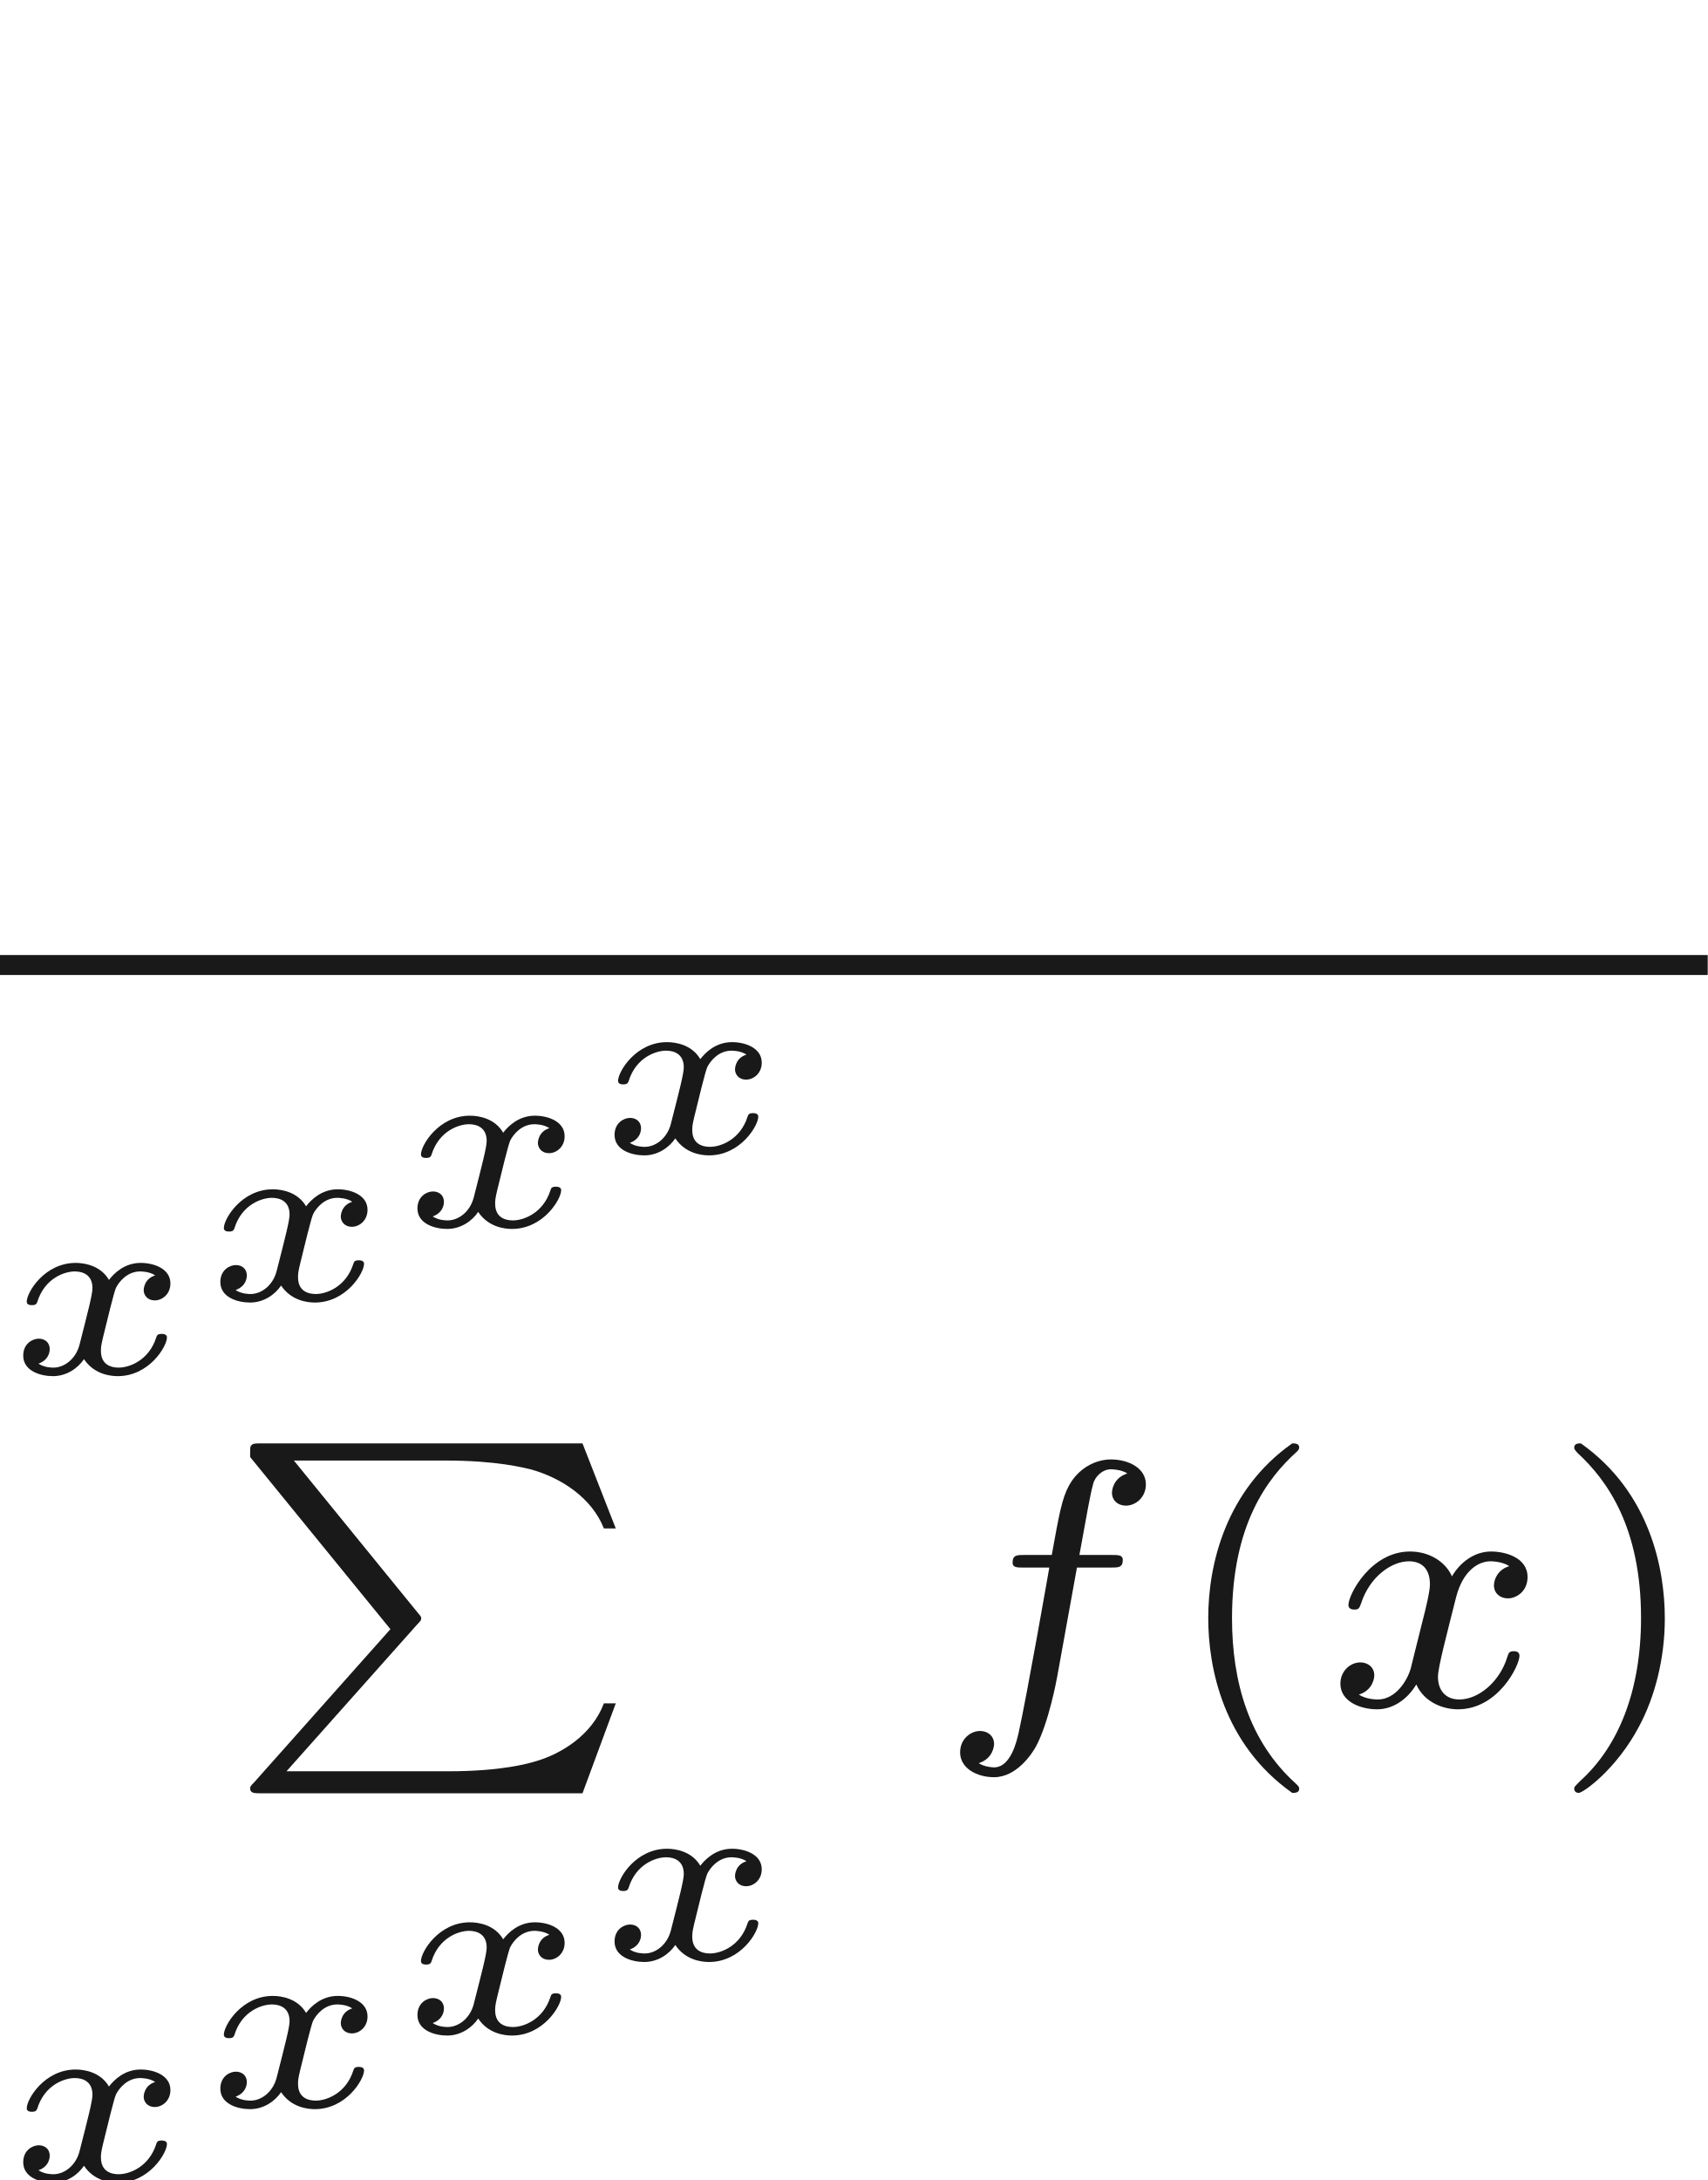
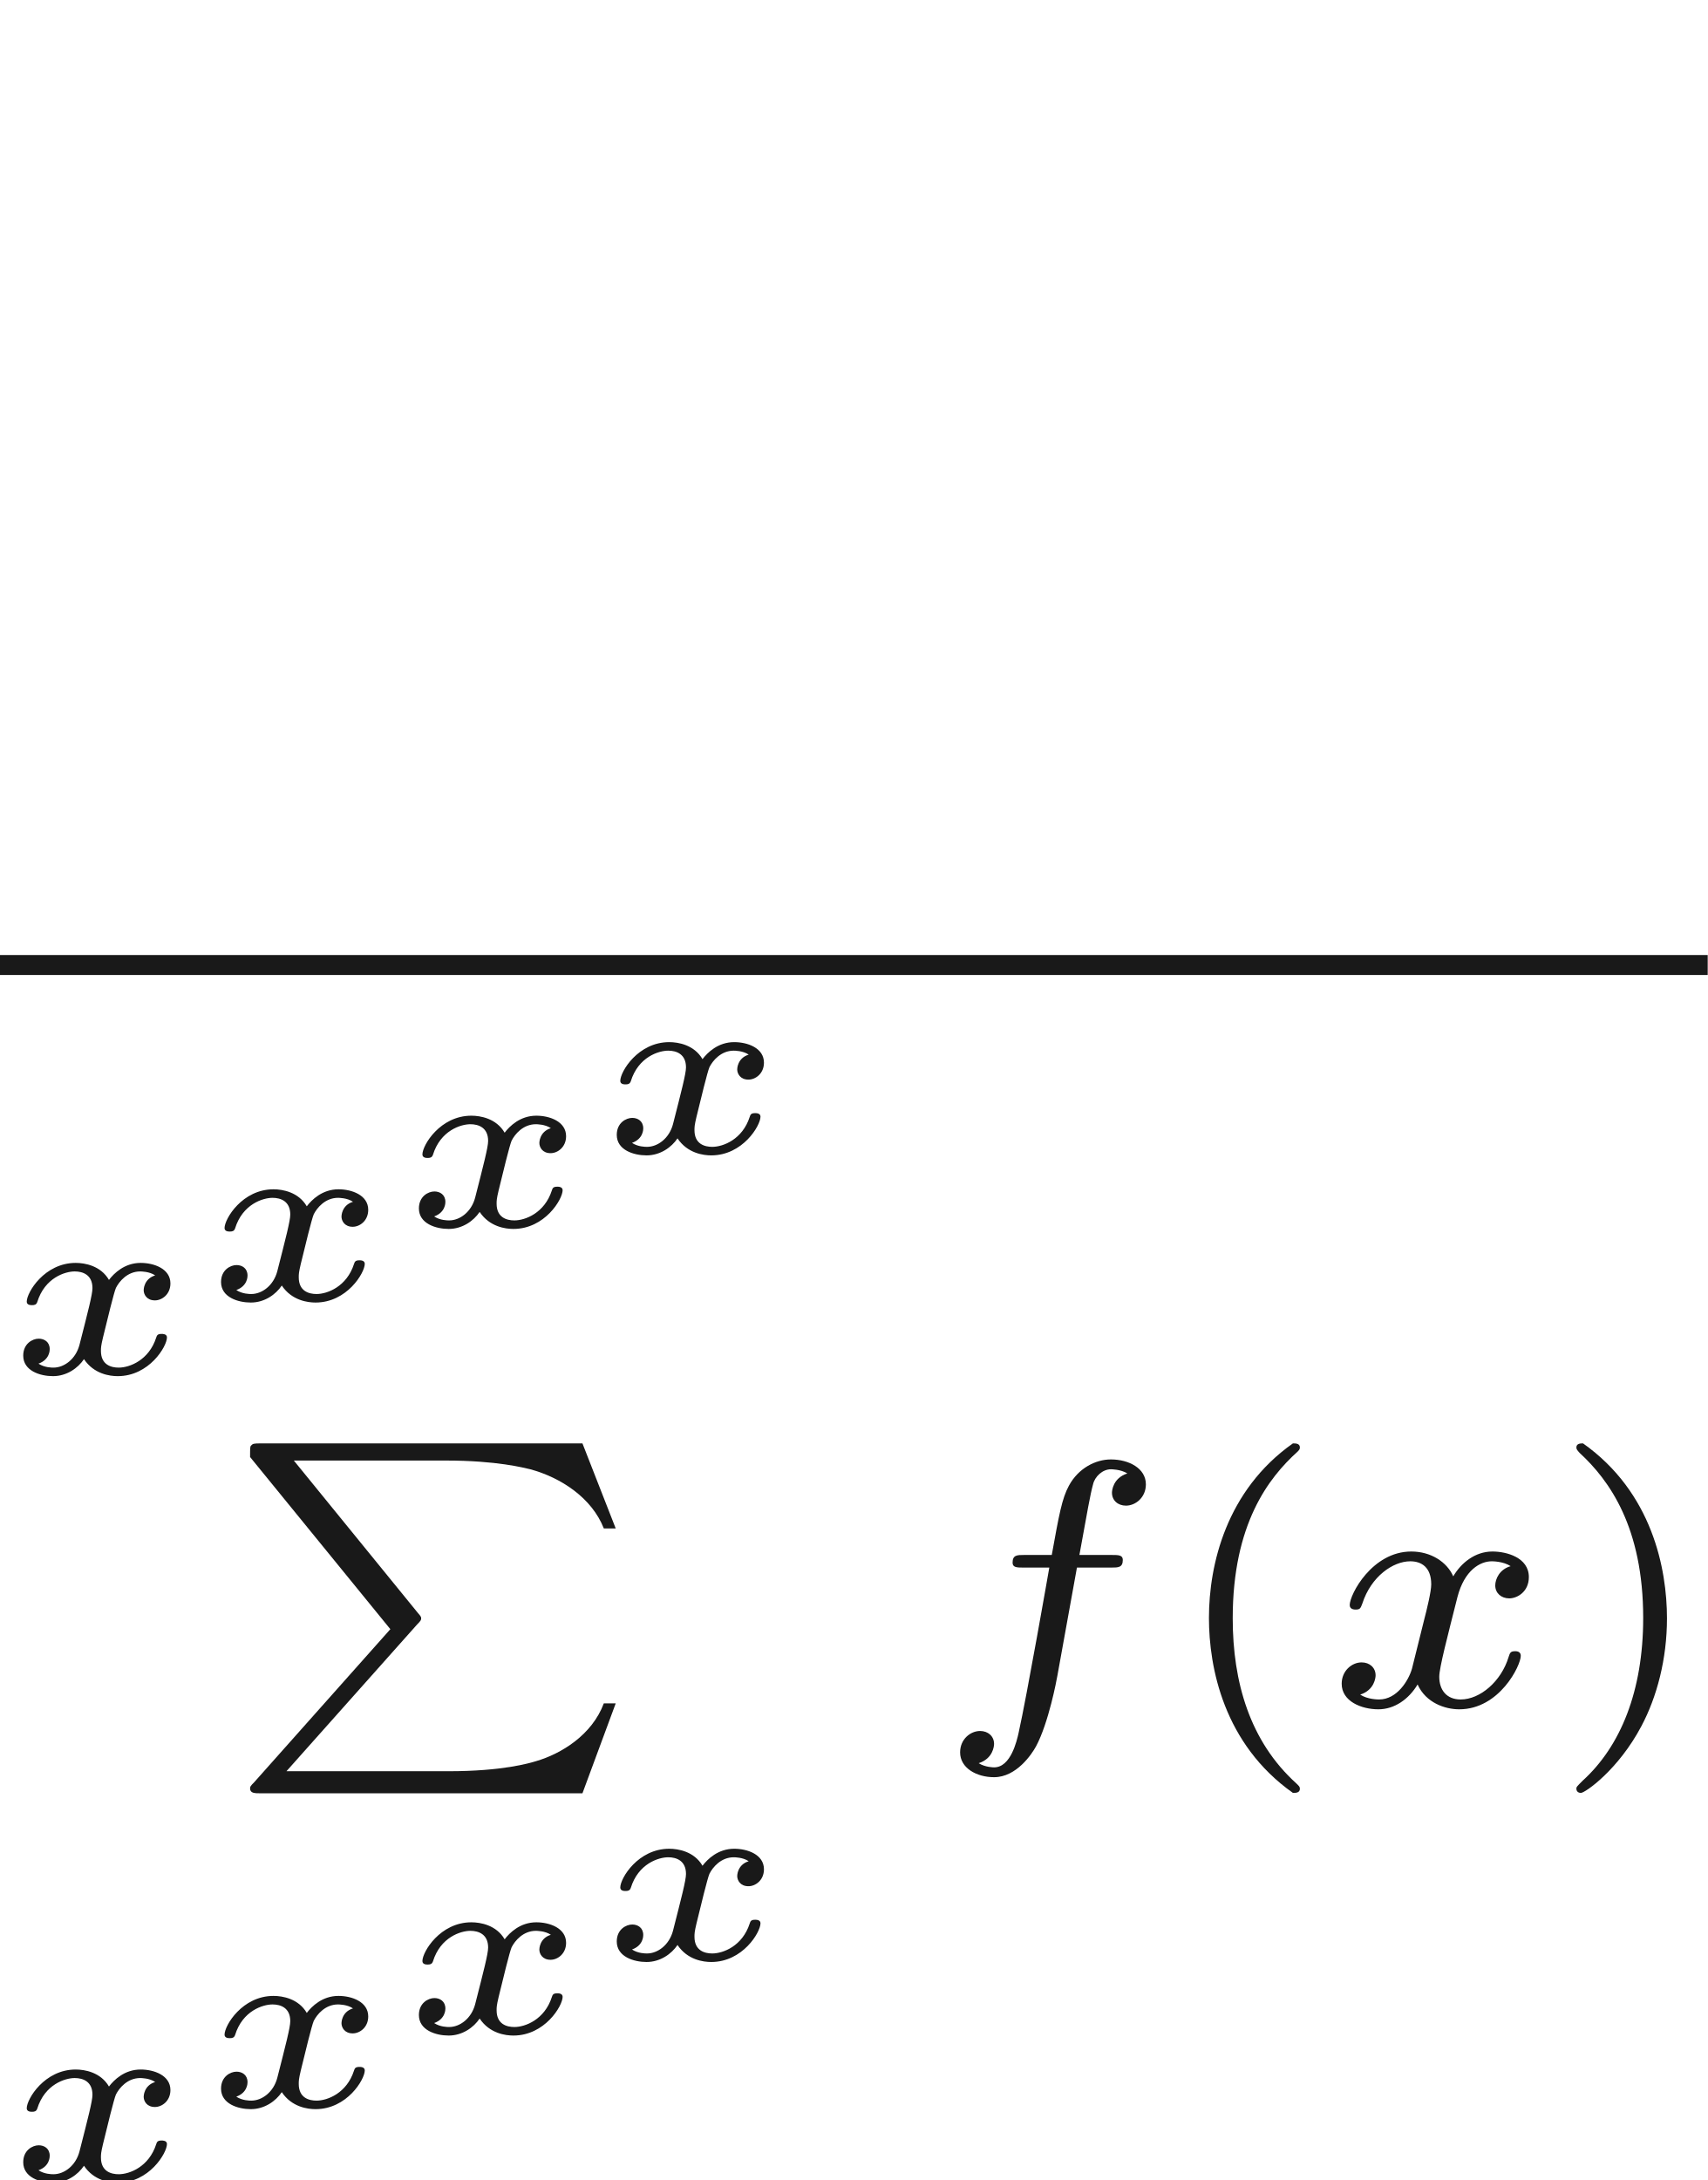
- <svg xmlns="http://www.w3.org/2000/svg" xmlns:ns1="http://github.com/leegao/readme2tex/" xmlns:xlink="http://www.w3.org/1999/xlink" height="43.448pt" ns1:offset="21.7241" version="1.1" viewBox="-50.898 -83.761 34.04 43.448" width="34.04pt">
+ <svg xmlns="http://www.w3.org/2000/svg" xmlns:ns1="http://github.com/leegao/readme2tex/" xmlns:xlink="http://www.w3.org/1999/xlink" height="43.448pt" ns1:offset="21.724137" version="1.1" viewBox="-50.879 -83.761 34.04 43.448" width="34.04pt">
  <defs>
-     <path d="M3.864 3.612C3.947 3.529 3.947 3.515 3.947 3.487C3.947 3.466 3.947 3.452 3.884 3.382L1.409 0.342H4.435C5.461 0.342 5.998 0.488 6.123 0.516C6.737 0.683 7.35 1.088 7.588 1.695H7.825L7.162 0H0.753C0.6 0 0.593 0.007 0.558 0.042C0.537 0.063 0.537 0.077 0.537 0.272L3.333 3.703L0.621 6.751C0.537 6.834 0.537 6.848 0.537 6.876C0.537 6.974 0.628 6.974 0.753 6.974H7.162L7.825 5.182H7.588C7.35 5.816 6.737 6.186 6.242 6.332C6.102 6.374 5.572 6.535 4.491 6.535H1.262L3.864 3.612Z" id="g0-80" />
+     <path d="M3.318 -0.757C3.357 -0.359 3.626 0.06 4.095 0.06C4.304 0.06 4.912 -0.08 4.912 -0.887V-1.445H4.663V-0.887C4.663 -0.309 4.413 -0.249 4.304 -0.249C3.975 -0.249 3.935 -0.697 3.935 -0.747V-2.74C3.935 -3.158 3.935 -3.547 3.577 -3.915C3.188 -4.304 2.69 -4.463 2.212 -4.463C1.395 -4.463 0.707 -3.995 0.707 -3.337C0.707 -3.039 0.907 -2.869 1.166 -2.869C1.445 -2.869 1.624 -3.068 1.624 -3.328C1.624 -3.447 1.574 -3.776 1.116 -3.786C1.385 -4.134 1.873 -4.244 2.192 -4.244C2.68 -4.244 3.248 -3.856 3.248 -2.969V-2.6C2.74 -2.57 2.042 -2.54 1.415 -2.242C0.667 -1.903 0.418 -1.385 0.418 -0.946C0.418 -0.139 1.385 0.11 2.012 0.11C2.67 0.11 3.128 -0.289 3.318 -0.757ZM3.248 -2.391V-1.395C3.248 -0.448 2.531 -0.11 2.082 -0.11C1.594 -0.11 1.186 -0.458 1.186 -0.956C1.186 -1.504 1.604 -2.331 3.248 -2.391Z" id="g3-97" />
+     <path d="M3.093 -1.953C2.864 -1.883 2.864 -1.664 2.864 -1.659C2.864 -1.574 2.924 -1.455 3.088 -1.455C3.228 -1.455 3.397 -1.574 3.397 -1.793C3.397 -2.087 3.068 -2.202 2.804 -2.202C2.481 -2.202 2.271 -1.993 2.172 -1.863C2.007 -2.147 1.689 -2.202 1.509 -2.202C0.887 -2.202 0.533 -1.614 0.533 -1.43C0.533 -1.36 0.613 -1.36 0.638 -1.36C0.682 -1.36 0.722 -1.365 0.742 -1.42C0.892 -1.908 1.3 -2.032 1.489 -2.032C1.654 -2.032 1.843 -1.963 1.843 -1.699C1.843 -1.574 1.753 -1.23 1.584 -0.568C1.509 -0.284 1.28 -0.115 1.066 -0.115C1.031 -0.115 0.887 -0.115 0.767 -0.194C0.991 -0.274 0.991 -0.463 0.991 -0.483C0.991 -0.628 0.882 -0.692 0.772 -0.692C0.648 -0.692 0.463 -0.593 0.463 -0.354C0.463 -0.05 0.802 0.055 1.056 0.055C1.33 0.055 1.554 -0.105 1.674 -0.284C1.873 0.015 2.192 0.055 2.346 0.055C2.974 0.055 3.328 -0.538 3.328 -0.717C3.328 -0.787 3.243 -0.787 3.223 -0.787C3.138 -0.787 3.128 -0.757 3.113 -0.712C2.969 -0.264 2.585 -0.115 2.366 -0.115C2.217 -0.115 2.012 -0.169 2.012 -0.448C2.012 -0.508 2.012 -0.543 2.052 -0.712C2.137 -1.061 2.271 -1.614 2.311 -1.704C2.376 -1.833 2.54 -2.032 2.795 -2.032C2.809 -2.032 2.979 -2.032 3.093 -1.953Z" id="g2-120" />
+     <path d="M3.864 3.612C3.947 3.529 3.947 3.515 3.947 3.487C3.947 3.466 3.947 3.452 3.884 3.382L1.409 0.342H4.435C5.461 0.342 5.998 0.488 6.123 0.516C6.737 0.683 7.35 1.088 7.588 1.695H7.825L7.162 0H0.753C0.6 0 0.593 0.007 0.558 0.042C0.537 0.063 0.537 0.077 0.537 0.272L3.333 3.703L0.621 6.751C0.537 6.834 0.537 6.848 0.537 6.876C0.537 6.974 0.628 6.974 0.753 6.974H7.162L7.825 5.182H7.588C7.35 5.816 6.737 6.186 6.242 6.332C6.102 6.374 5.572 6.534 4.491 6.534H1.262L3.864 3.612Z" id="g0-80" />
+     <path d="M2.838 -2.755H3.522C3.661 -2.755 3.752 -2.755 3.752 -2.908C3.752 -3.006 3.661 -3.006 3.536 -3.006H2.887C3.048 -3.891 3.103 -4.212 3.159 -4.414C3.194 -4.568 3.347 -4.714 3.515 -4.714C3.522 -4.714 3.71 -4.714 3.843 -4.631C3.557 -4.54 3.536 -4.289 3.536 -4.247C3.536 -4.094 3.654 -3.989 3.815 -3.989C4.003 -3.989 4.212 -4.149 4.212 -4.414C4.212 -4.735 3.87 -4.91 3.515 -4.91C3.208 -4.91 2.866 -4.735 2.678 -4.387C2.538 -4.129 2.483 -3.815 2.336 -3.006H1.785C1.646 -3.006 1.555 -3.006 1.555 -2.852C1.555 -2.755 1.646 -2.755 1.771 -2.755H2.287C2.28 -2.713 1.841 -0.202 1.674 0.544C1.639 0.697 1.52 1.227 1.186 1.227C1.179 1.227 1.011 1.227 0.879 1.144C1.165 1.053 1.186 0.802 1.186 0.76C1.186 0.607 1.067 0.502 0.907 0.502C0.718 0.502 0.509 0.663 0.509 0.928C0.509 1.241 0.837 1.423 1.186 1.423C1.632 1.423 1.939 0.962 2.022 0.809C2.273 0.342 2.434 -0.516 2.448 -0.6L2.838 -2.755Z" id="g1-102" />
+     <path d="M1.736 -0.739C1.667 -0.502 1.437 -0.126 1.081 -0.126C1.06 -0.126 0.851 -0.126 0.704 -0.223C0.99 -0.314 1.011 -0.565 1.011 -0.607C1.011 -0.76 0.893 -0.865 0.732 -0.865C0.537 -0.865 0.335 -0.697 0.335 -0.439C0.335 -0.091 0.725 0.07 1.067 0.07C1.388 0.07 1.674 -0.133 1.848 -0.425C2.015 -0.056 2.399 0.07 2.678 0.07C3.48 0.07 3.905 -0.802 3.905 -0.997C3.905 -1.088 3.815 -1.088 3.794 -1.088C3.696 -1.088 3.689 -1.053 3.661 -0.969C3.515 -0.488 3.096 -0.126 2.706 -0.126C2.427 -0.126 2.28 -0.314 2.28 -0.579C2.28 -0.76 2.448 -1.395 2.643 -2.169C2.783 -2.706 3.096 -2.88 3.327 -2.88C3.34 -2.88 3.557 -2.88 3.703 -2.783C3.48 -2.72 3.396 -2.525 3.396 -2.399C3.396 -2.246 3.515 -2.141 3.675 -2.141S4.066 -2.273 4.066 -2.566C4.066 -2.957 3.619 -3.075 3.34 -3.075C2.992 -3.075 2.713 -2.845 2.559 -2.58C2.434 -2.866 2.113 -3.075 1.723 -3.075C0.941 -3.075 0.495 -2.218 0.495 -2.008C0.495 -1.918 0.593 -1.918 0.614 -1.918C0.704 -1.918 0.711 -1.946 0.746 -2.036C0.921 -2.58 1.36 -2.88 1.702 -2.88C1.932 -2.88 2.12 -2.755 2.12 -2.42C2.12 -2.28 2.036 -1.932 1.974 -1.695L1.736 -0.739Z" id="g1-120" />
    <path d="M2.476 -5.23C1.151 -4.296 0.802 -2.817 0.802 -1.75C0.802 -0.767 1.095 0.76 2.476 1.736C2.532 1.736 2.615 1.736 2.615 1.653C2.615 1.611 2.594 1.597 2.545 1.548C1.618 0.711 1.276 -0.474 1.276 -1.743C1.276 -3.626 1.995 -4.547 2.566 -5.063C2.594 -5.091 2.615 -5.112 2.615 -5.147C2.615 -5.23 2.532 -5.23 2.476 -5.23Z" id="g4-40" />
    <path d="M0.628 -5.23C0.579 -5.23 0.495 -5.23 0.495 -5.147C0.495 -5.112 0.516 -5.091 0.558 -5.042C1.158 -4.491 1.827 -3.55 1.827 -1.75C1.827 -0.293 1.374 0.809 0.621 1.492C0.502 1.611 0.495 1.618 0.495 1.653S0.516 1.736 0.586 1.736C0.669 1.736 1.332 1.276 1.792 0.404C2.099 -0.174 2.301 -0.928 2.301 -1.743C2.301 -2.727 2.008 -4.254 0.628 -5.23Z" id="g4-41" />
-     <path d="M3.093 -1.953C2.864 -1.883 2.864 -1.664 2.864 -1.659C2.864 -1.574 2.924 -1.455 3.088 -1.455C3.228 -1.455 3.397 -1.574 3.397 -1.793C3.397 -2.087 3.068 -2.202 2.804 -2.202C2.481 -2.202 2.271 -1.993 2.172 -1.863C2.007 -2.147 1.689 -2.202 1.509 -2.202C0.887 -2.202 0.533 -1.614 0.533 -1.43C0.533 -1.36 0.613 -1.36 0.638 -1.36C0.682 -1.36 0.722 -1.365 0.742 -1.42C0.892 -1.908 1.3 -2.032 1.489 -2.032C1.654 -2.032 1.843 -1.963 1.843 -1.699C1.843 -1.574 1.753 -1.23 1.584 -0.568C1.509 -0.284 1.28 -0.115 1.066 -0.115C1.031 -0.115 0.887 -0.115 0.767 -0.194C0.991 -0.274 0.991 -0.463 0.991 -0.483C0.991 -0.628 0.882 -0.692 0.772 -0.692C0.648 -0.692 0.463 -0.593 0.463 -0.354C0.463 -0.05 0.802 0.055 1.056 0.055C1.33 0.055 1.554 -0.105 1.674 -0.284C1.873 0.015 2.192 0.055 2.346 0.055C2.974 0.055 3.328 -0.538 3.328 -0.717C3.328 -0.787 3.243 -0.787 3.223 -0.787C3.138 -0.787 3.128 -0.757 3.113 -0.712C2.969 -0.264 2.585 -0.115 2.366 -0.115C2.217 -0.115 2.012 -0.169 2.012 -0.448C2.012 -0.508 2.012 -0.543 2.052 -0.712C2.137 -1.061 2.271 -1.614 2.311 -1.704C2.376 -1.833 2.54 -2.032 2.795 -2.032C2.809 -2.032 2.979 -2.032 3.093 -1.953Z" id="g2-120" />
-     <path d="M2.838 -2.755H3.522C3.661 -2.755 3.752 -2.755 3.752 -2.908C3.752 -3.006 3.661 -3.006 3.536 -3.006H2.887C3.048 -3.891 3.103 -4.212 3.159 -4.414C3.194 -4.568 3.347 -4.714 3.515 -4.714C3.522 -4.714 3.71 -4.714 3.843 -4.631C3.557 -4.54 3.536 -4.289 3.536 -4.247C3.536 -4.094 3.654 -3.989 3.815 -3.989C4.003 -3.989 4.212 -4.149 4.212 -4.414C4.212 -4.735 3.87 -4.91 3.515 -4.91C3.208 -4.91 2.866 -4.735 2.678 -4.387C2.538 -4.129 2.483 -3.815 2.336 -3.006H1.785C1.646 -3.006 1.555 -3.006 1.555 -2.852C1.555 -2.755 1.646 -2.755 1.771 -2.755H2.287C2.28 -2.713 1.841 -0.202 1.674 0.544C1.639 0.697 1.52 1.227 1.186 1.227C1.179 1.227 1.011 1.227 0.879 1.144C1.165 1.053 1.186 0.802 1.186 0.76C1.186 0.607 1.067 0.502 0.907 0.502C0.718 0.502 0.509 0.663 0.509 0.928C0.509 1.241 0.837 1.423 1.186 1.423C1.632 1.423 1.939 0.962 2.022 0.809C2.273 0.342 2.434 -0.516 2.448 -0.6L2.838 -2.755Z" id="g1-102" />
-     <path d="M1.736 -0.739C1.667 -0.502 1.437 -0.126 1.081 -0.126C1.06 -0.126 0.851 -0.126 0.704 -0.223C0.99 -0.314 1.011 -0.565 1.011 -0.607C1.011 -0.76 0.893 -0.865 0.732 -0.865C0.537 -0.865 0.335 -0.697 0.335 -0.439C0.335 -0.091 0.725 0.07 1.067 0.07C1.388 0.07 1.674 -0.133 1.848 -0.425C2.015 -0.056 2.399 0.07 2.678 0.07C3.48 0.07 3.905 -0.802 3.905 -0.997C3.905 -1.088 3.815 -1.088 3.794 -1.088C3.696 -1.088 3.689 -1.053 3.661 -0.969C3.515 -0.488 3.096 -0.126 2.706 -0.126C2.427 -0.126 2.28 -0.314 2.28 -0.579C2.28 -0.76 2.448 -1.395 2.643 -2.169C2.783 -2.706 3.096 -2.88 3.327 -2.88C3.34 -2.88 3.557 -2.88 3.703 -2.783C3.48 -2.72 3.396 -2.525 3.396 -2.399C3.396 -2.246 3.515 -2.141 3.675 -2.141S4.066 -2.273 4.066 -2.566C4.066 -2.957 3.619 -3.075 3.34 -3.075C2.992 -3.075 2.713 -2.845 2.559 -2.58C2.434 -2.866 2.113 -3.075 1.723 -3.075C0.941 -3.075 0.495 -2.218 0.495 -2.008C0.495 -1.918 0.593 -1.918 0.614 -1.918C0.704 -1.918 0.711 -1.946 0.746 -2.036C0.921 -2.58 1.36 -2.88 1.702 -2.88C1.932 -2.88 2.12 -2.755 2.12 -2.42C2.12 -2.28 2.036 -1.932 1.974 -1.695L1.736 -0.739Z" id="g1-120" />
-     <path d="M3.318 -0.757C3.357 -0.359 3.626 0.06 4.095 0.06C4.304 0.06 4.912 -0.08 4.912 -0.887V-1.445H4.663V-0.887C4.663 -0.309 4.413 -0.249 4.304 -0.249C3.975 -0.249 3.935 -0.697 3.935 -0.747V-2.74C3.935 -3.158 3.935 -3.547 3.577 -3.915C3.188 -4.304 2.69 -4.463 2.212 -4.463C1.395 -4.463 0.707 -3.995 0.707 -3.337C0.707 -3.039 0.907 -2.869 1.166 -2.869C1.445 -2.869 1.624 -3.068 1.624 -3.328C1.624 -3.447 1.574 -3.776 1.116 -3.786C1.385 -4.135 1.873 -4.244 2.192 -4.244C2.68 -4.244 3.248 -3.856 3.248 -2.969V-2.6C2.74 -2.57 2.042 -2.54 1.415 -2.242C0.667 -1.903 0.418 -1.385 0.418 -0.946C0.418 -0.139 1.385 0.11 2.012 0.11C2.67 0.11 3.128 -0.289 3.318 -0.757ZM3.248 -2.391V-1.395C3.248 -0.448 2.531 -0.11 2.082 -0.11C1.594 -0.11 1.186 -0.458 1.186 -0.956C1.186 -1.504 1.604 -2.331 3.248 -2.391Z" id="g3-97" />
  </defs>
  <g fill-opacity="0.9" id="page1">
-     <rect height="0.398" width="34.04" x="-50.898" y="-64.727" />
-     <use x="-50.898" y="-56.389" xlink:href="#g2-120" />
-     <use x="-46.969" y="-57.856" xlink:href="#g2-120" />
-     <use x="-43.04" y="-59.323" xlink:href="#g2-120" />
-     <use x="-39.111" y="-60.789" xlink:href="#g2-120" />
-     <use x="-46.449" y="-54.994" xlink:href="#g0-80" />
-     <use x="-50.898" y="-40.313" xlink:href="#g2-120" />
-     <use x="-46.969" y="-41.78" xlink:href="#g2-120" />
-     <use x="-43.04" y="-43.247" xlink:href="#g2-120" />
-     <use x="-39.111" y="-44.713" xlink:href="#g2-120" />
-     <use x="-32.269" y="-49.764" xlink:href="#g1-102" />
-     <use x="-27.616" y="-49.764" xlink:href="#g4-40" />
-     <use x="-24.515" y="-49.764" xlink:href="#g1-120" />
-     <use x="-20.014" y="-49.764" xlink:href="#g4-41" />
+     <rect height="0.398" width="34.04" x="-50.879" y="-64.727" />
+     <use x="-50.879" y="-56.389" xlink:href="#g2-120" />
+     <use x="-46.936" y="-57.856" xlink:href="#g2-120" />
+     <use x="-42.992" y="-59.323" xlink:href="#g2-120" />
+     <use x="-39.048" y="-60.789" xlink:href="#g2-120" />
+     <use x="-46.431" y="-54.994" xlink:href="#g0-80" />
+     <use x="-50.879" y="-40.313" xlink:href="#g2-120" />
+     <use x="-46.936" y="-41.78" xlink:href="#g2-120" />
+     <use x="-42.992" y="-43.247" xlink:href="#g2-120" />
+     <use x="-39.048" y="-44.713" xlink:href="#g2-120" />
+     <use x="-32.25" y="-49.764" xlink:href="#g1-102" />
+     <use x="-27.583" y="-49.764" xlink:href="#g4-40" />
+     <use x="-24.47" y="-49.764" xlink:href="#g1-120" />
+     <use x="-19.952" y="-49.764" xlink:href="#g4-41" />
  </g>
</svg>
